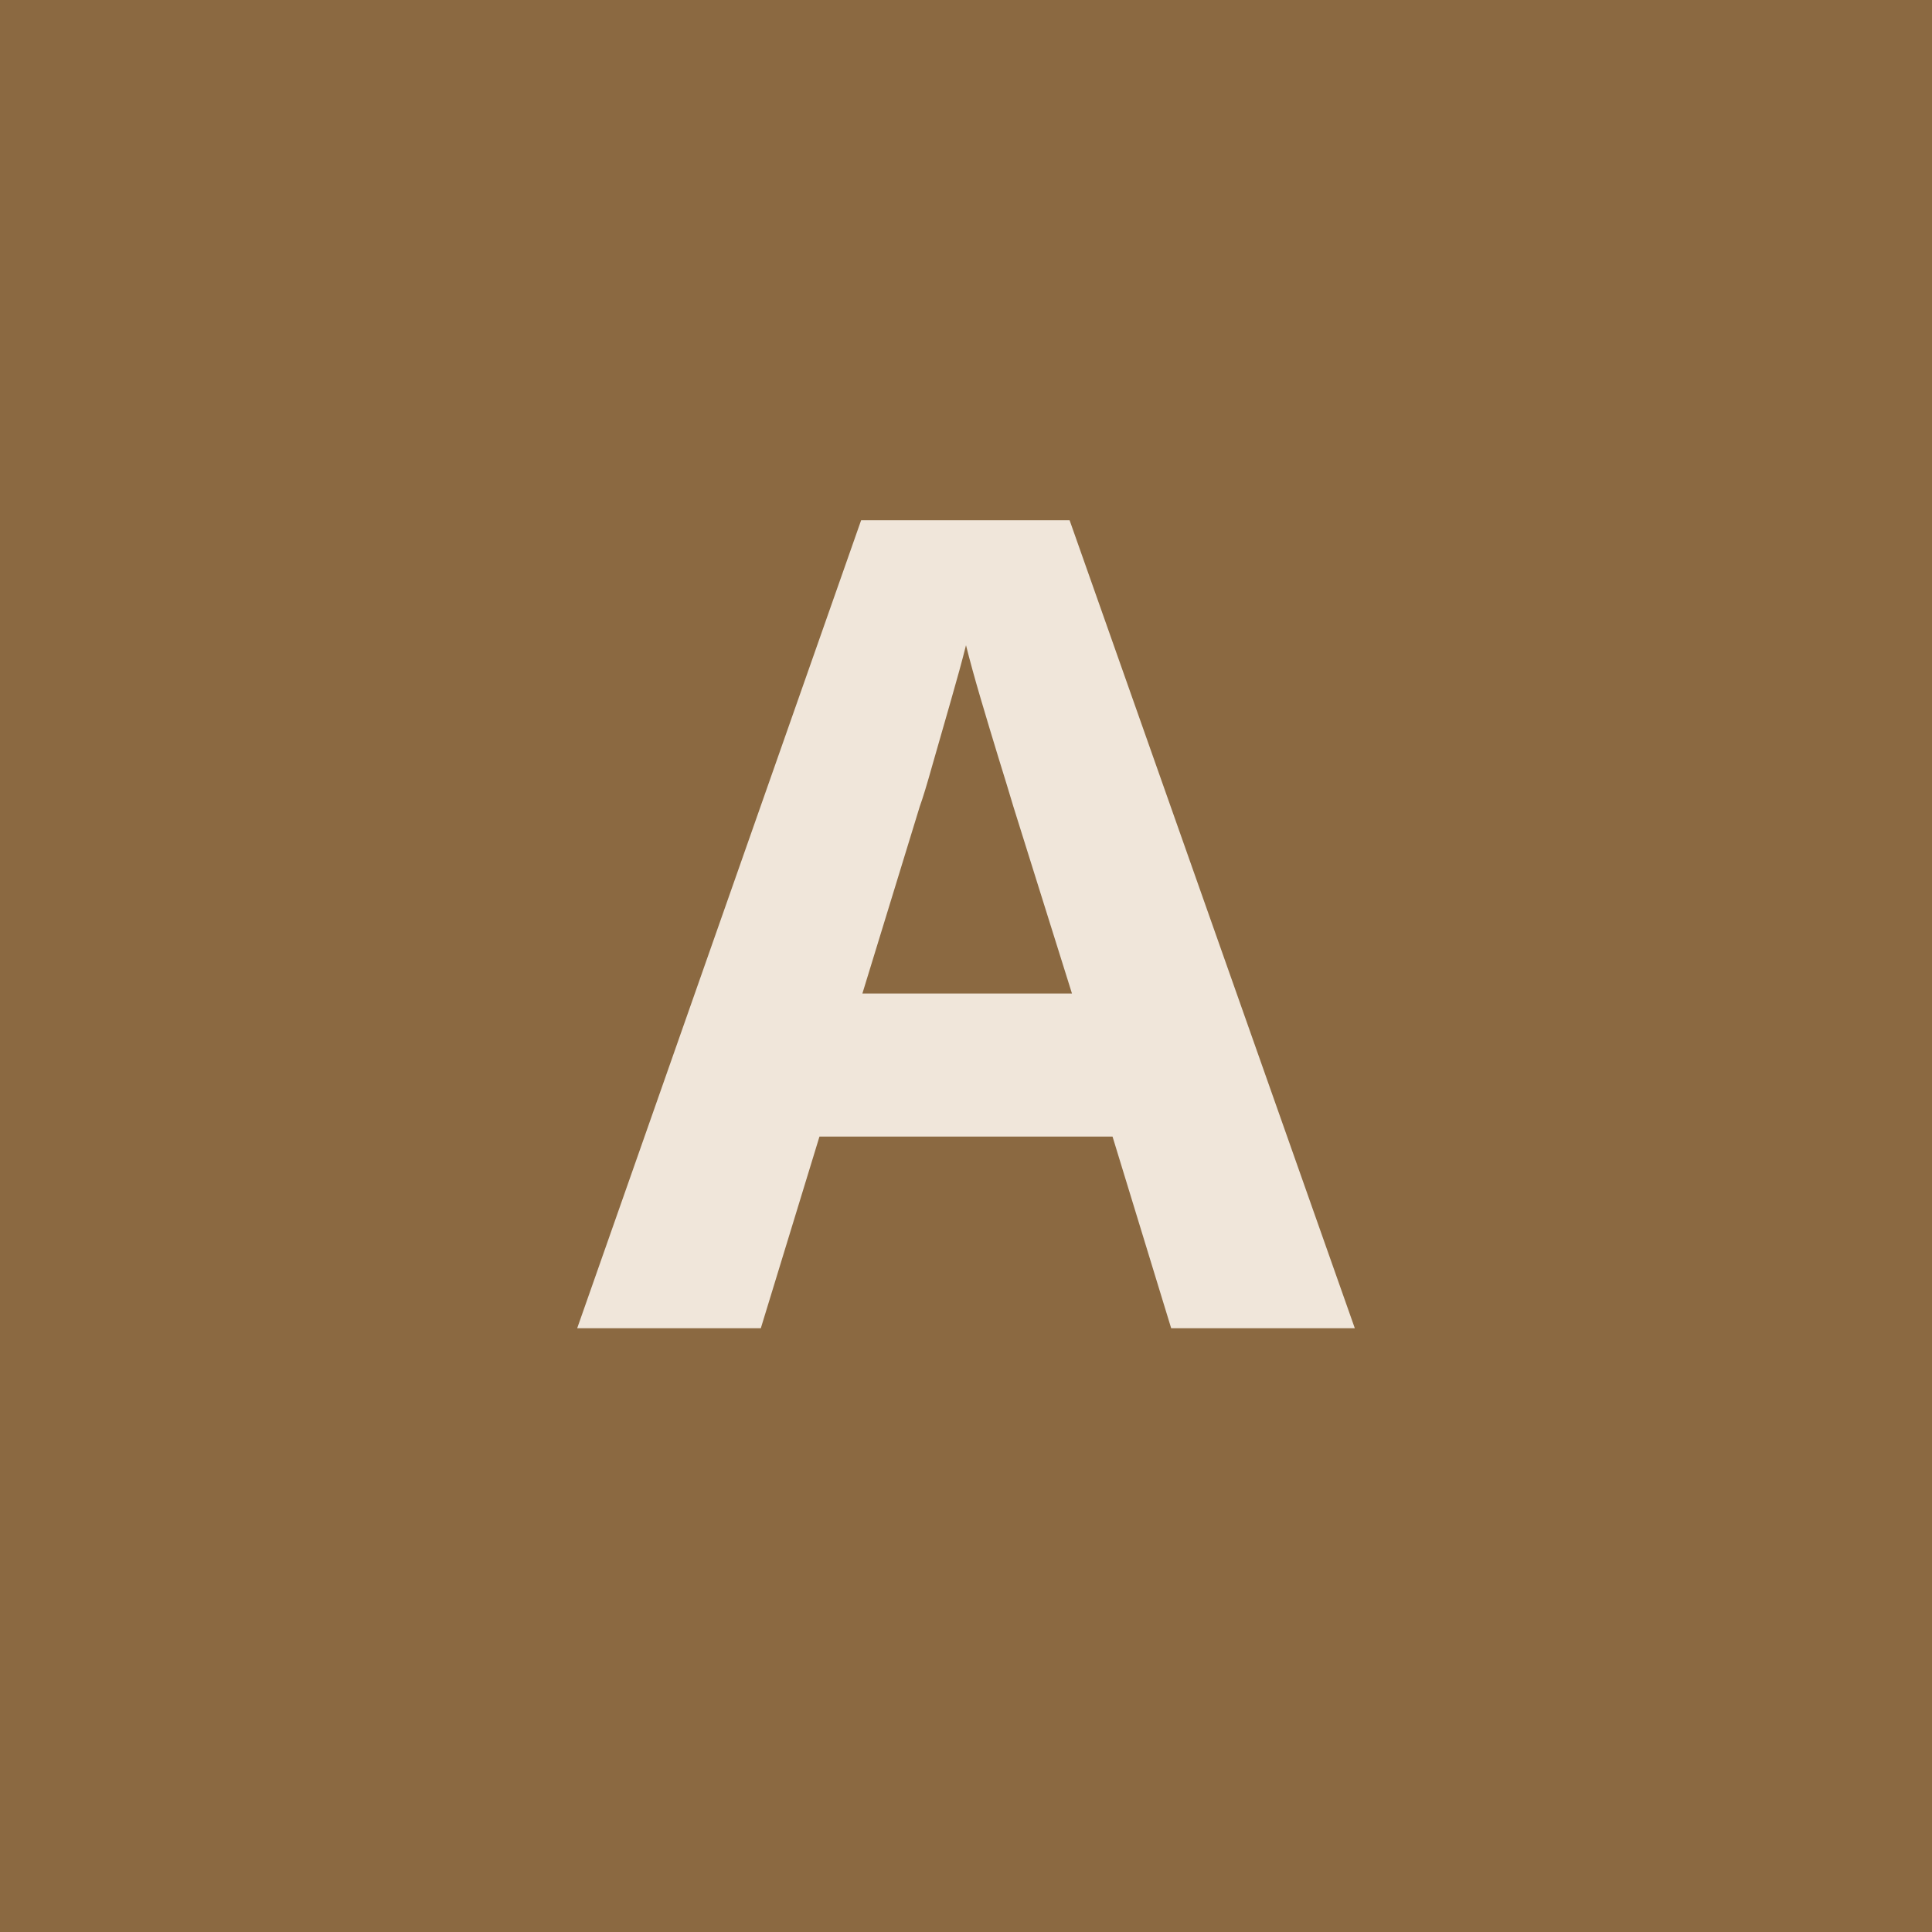
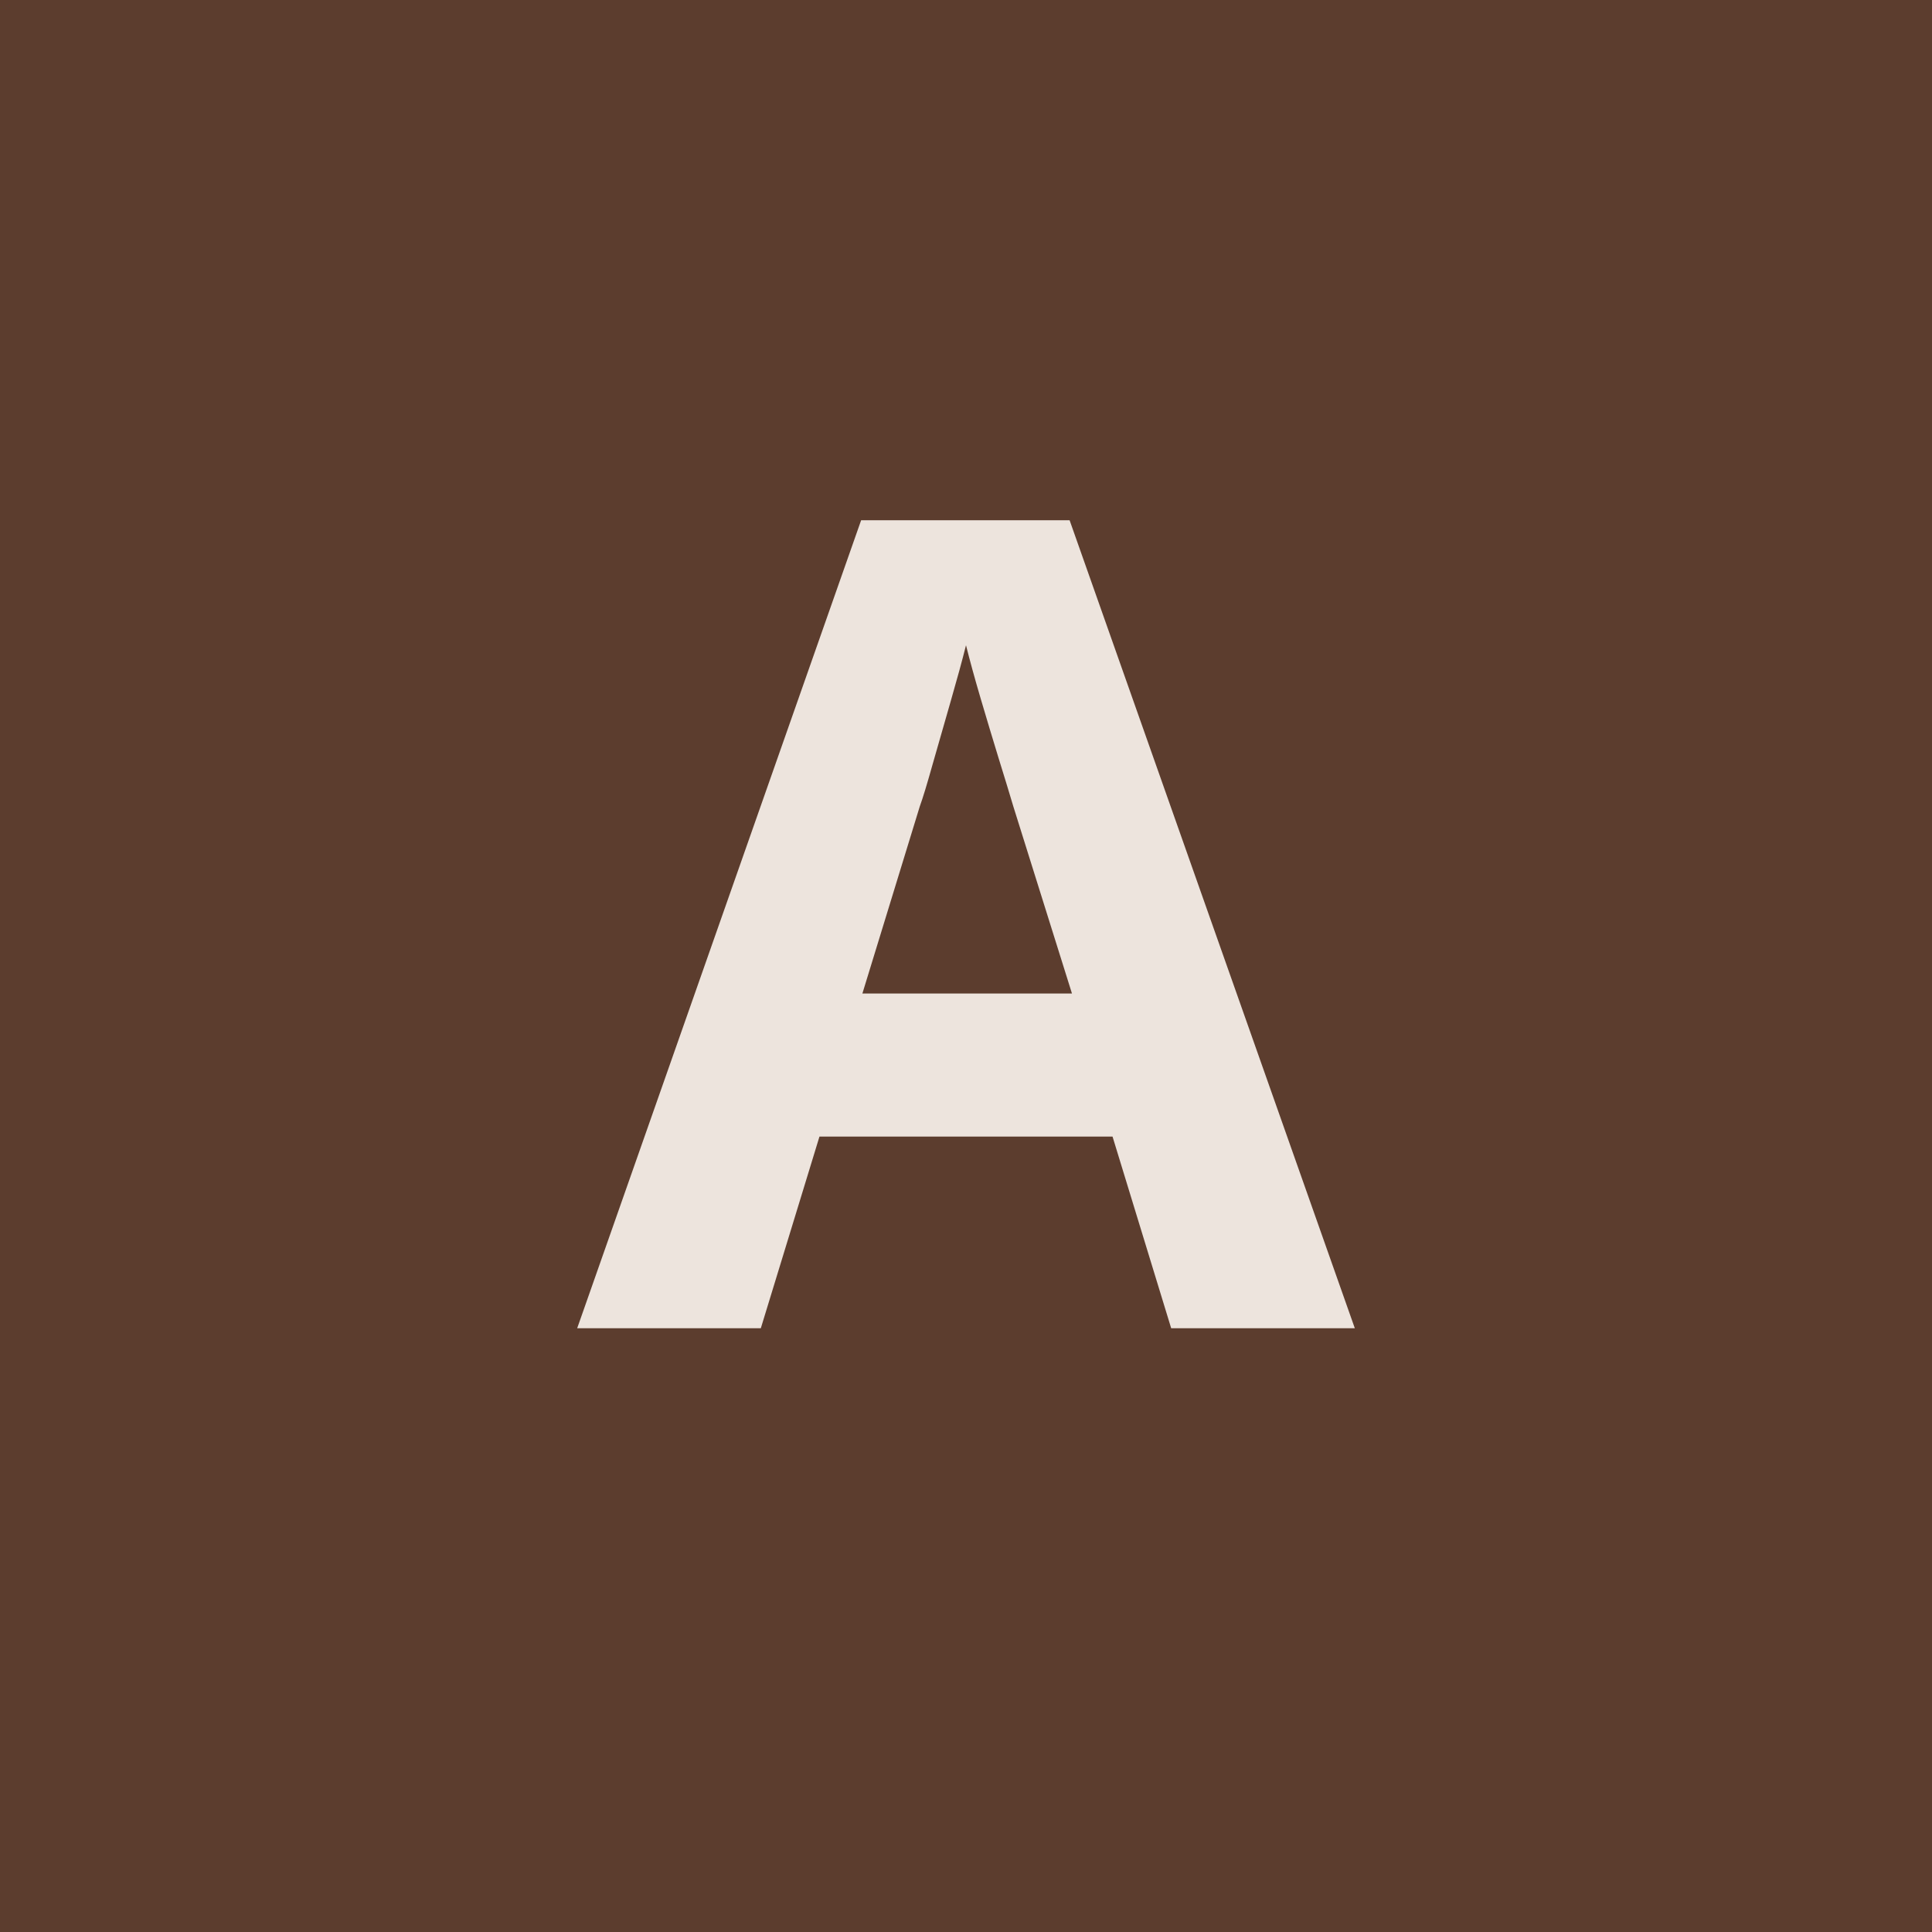
<svg xmlns="http://www.w3.org/2000/svg" width="192" height="192" viewBox="0 0 192 192" fill="none">
-   <rect width="192" height="192" fill="#8B6941" />
-   <text x="96" y="132" text-anchor="middle" font-family="Plus Jakarta Sans, system-ui, sans-serif" font-weight="700" font-size="112" fill="#F0E6DA">A</text>
+   <rect width="192" height="192" fill="#5C3D2E" />
+   <text x="96" y="132" text-anchor="middle" font-family="Plus Jakarta Sans, system-ui, sans-serif" font-weight="700" font-size="112" fill="#EDE4DD">A</text>
</svg>
